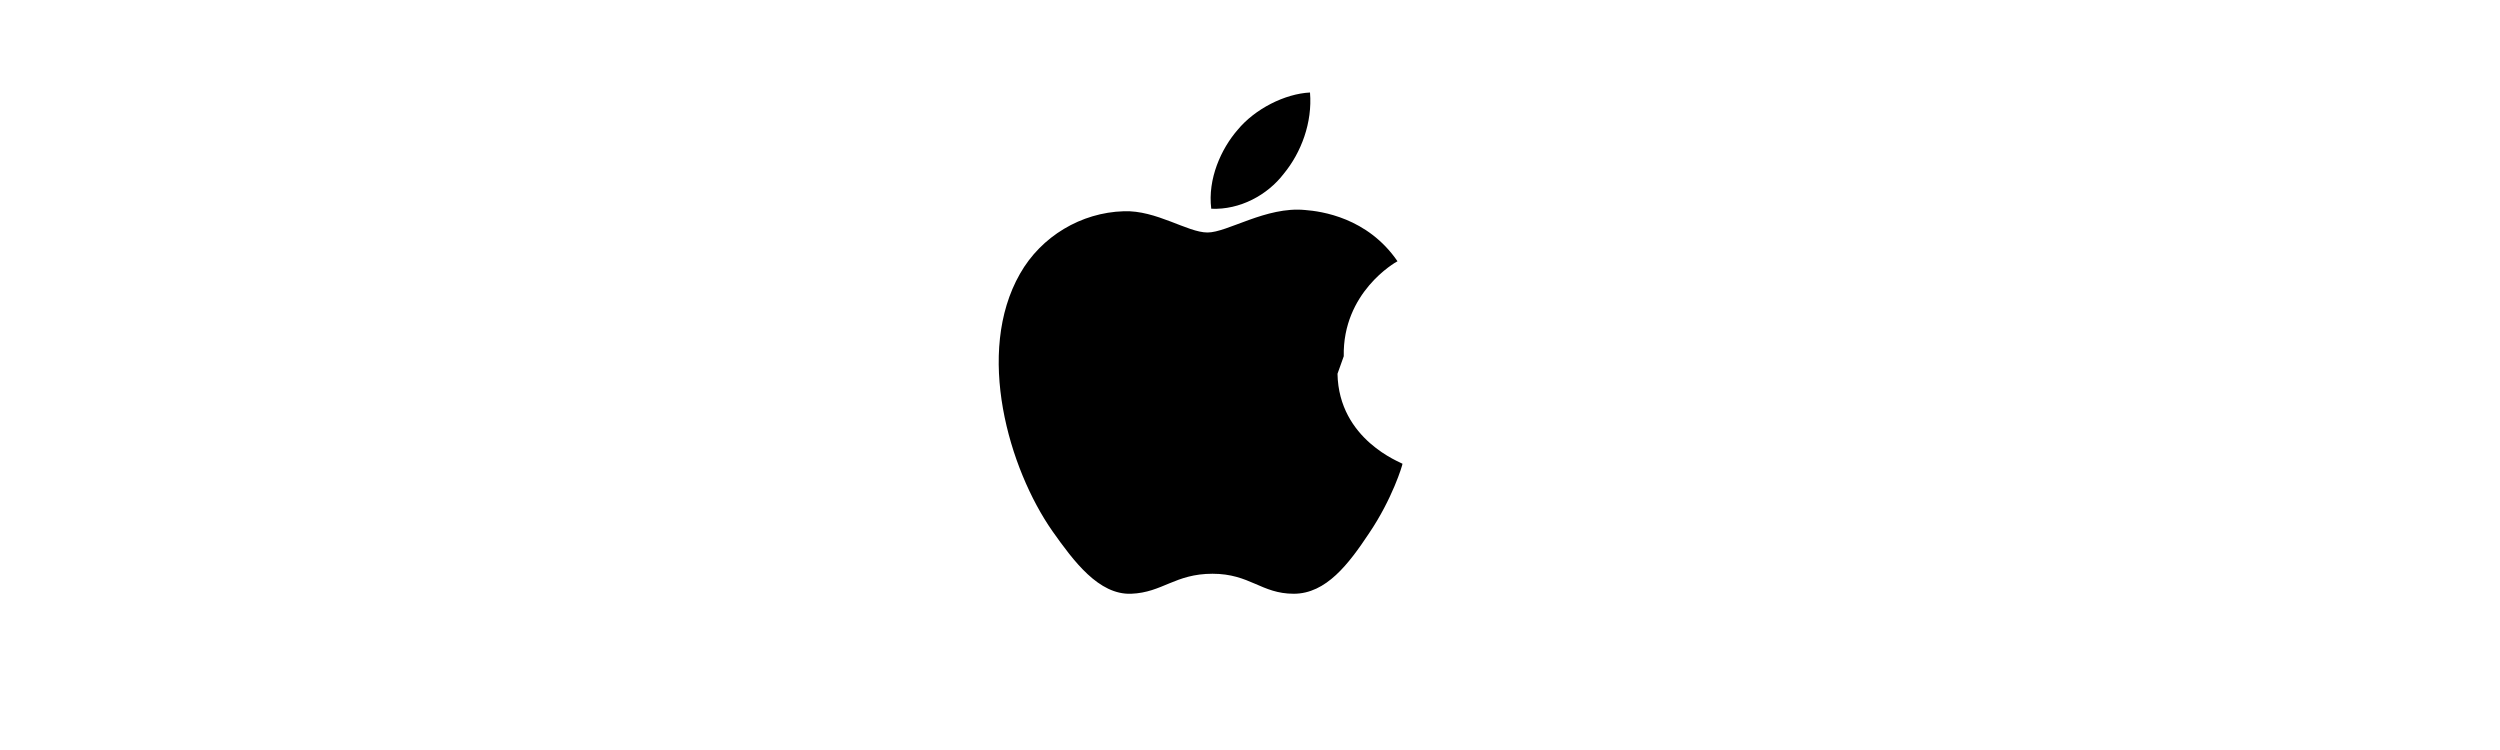
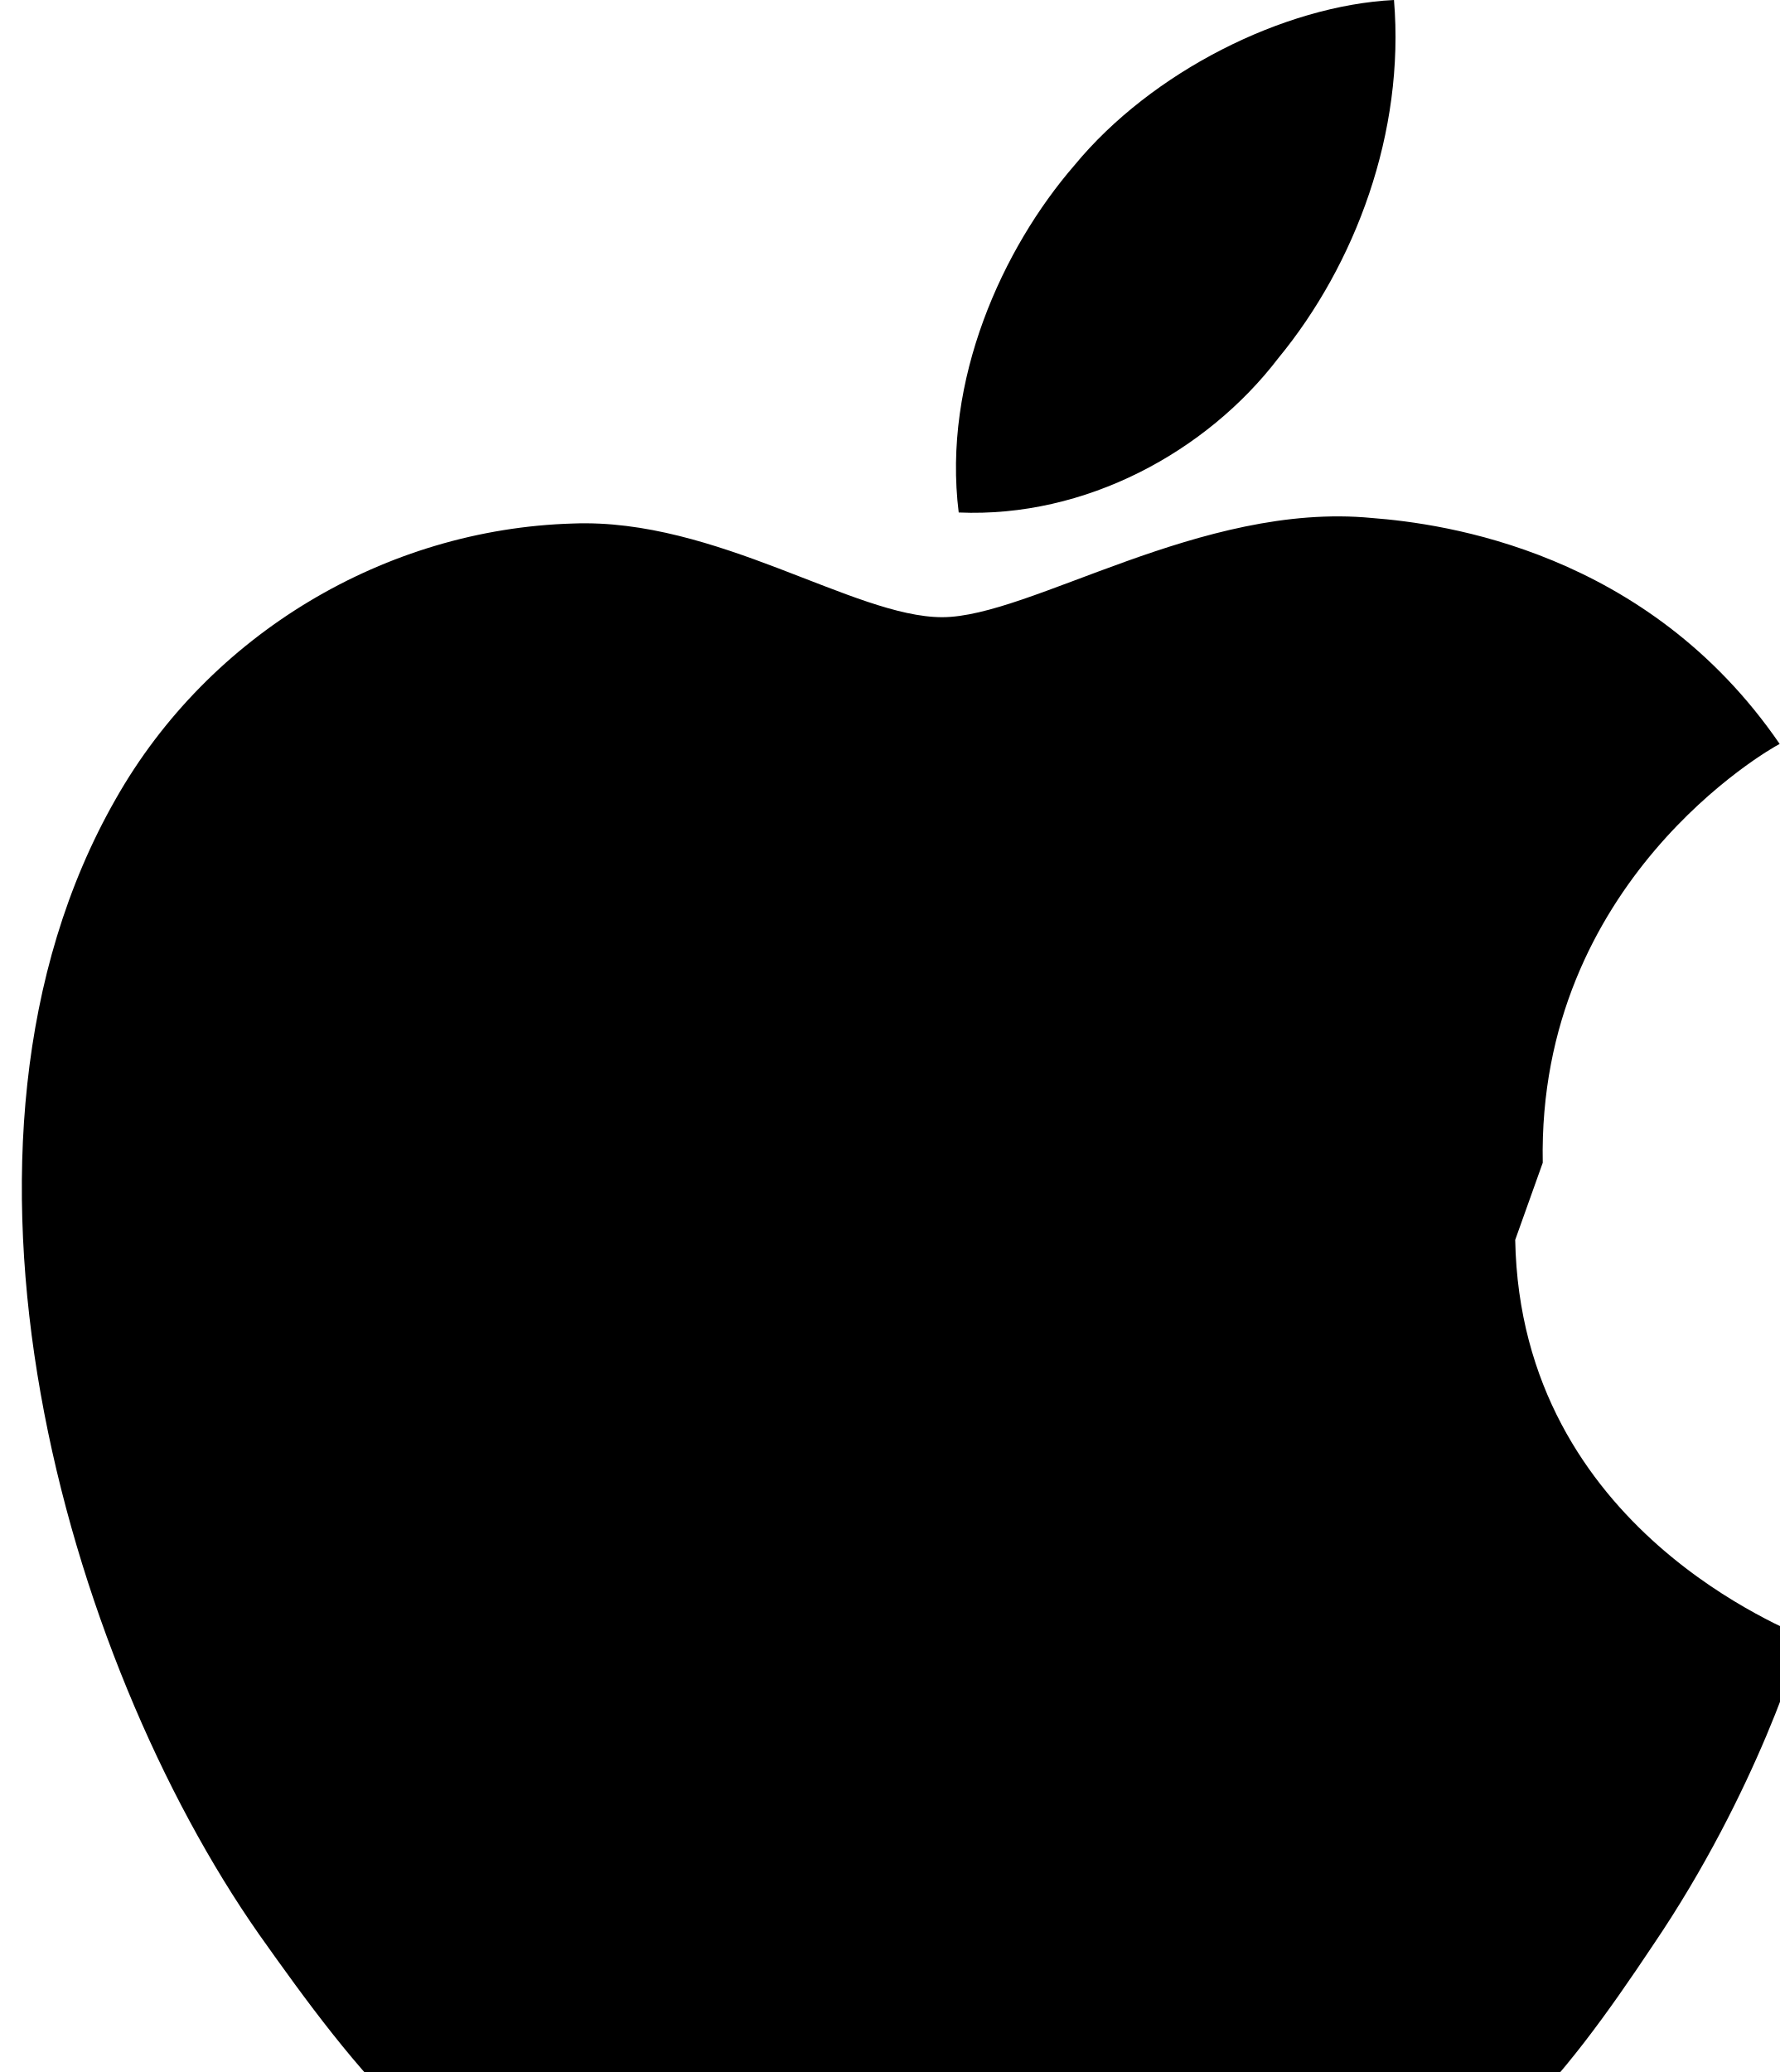
- <svg xmlns="http://www.w3.org/2000/svg" viewBox="0 0 200 60" fill="currentColor">
+ <svg xmlns="http://www.w3.org/2000/svg" viewBox="79.5 7.4 32.3 37.6" fill="currentColor">
  <path d="M107.5 28.5c-.1-5.1 4.1-7.5 4.3-7.6-2.4-3.5-6.1-4-7.4-4.1-3.1-.3-6.2 1.8-7.8 1.8-1.6 0-4.1-1.8-6.7-1.7-3.4.1-6.6 2-8.3 5-3.6 6.3-.9 15.6 2.6 20.6 1.7 2.4 3.7 5.1 6.3 5 2.5-.1 3.5-1.6 6.5-1.6s3.9 1.6 6.5 1.6c2.6 0 4.4-2.4 6-4.8 1.9-2.8 2.7-5.5 2.7-5.6-.1-.1-5.1-1.9-5.2-7.2zM102.7 13.9c1.4-1.7 2.3-4.1 2.1-6.5-2 .1-4.4 1.3-5.8 3-1.3 1.5-2.4 3.9-2.1 6.3 2.3.1 4.5-1.1 5.8-2.8z" />
</svg>
